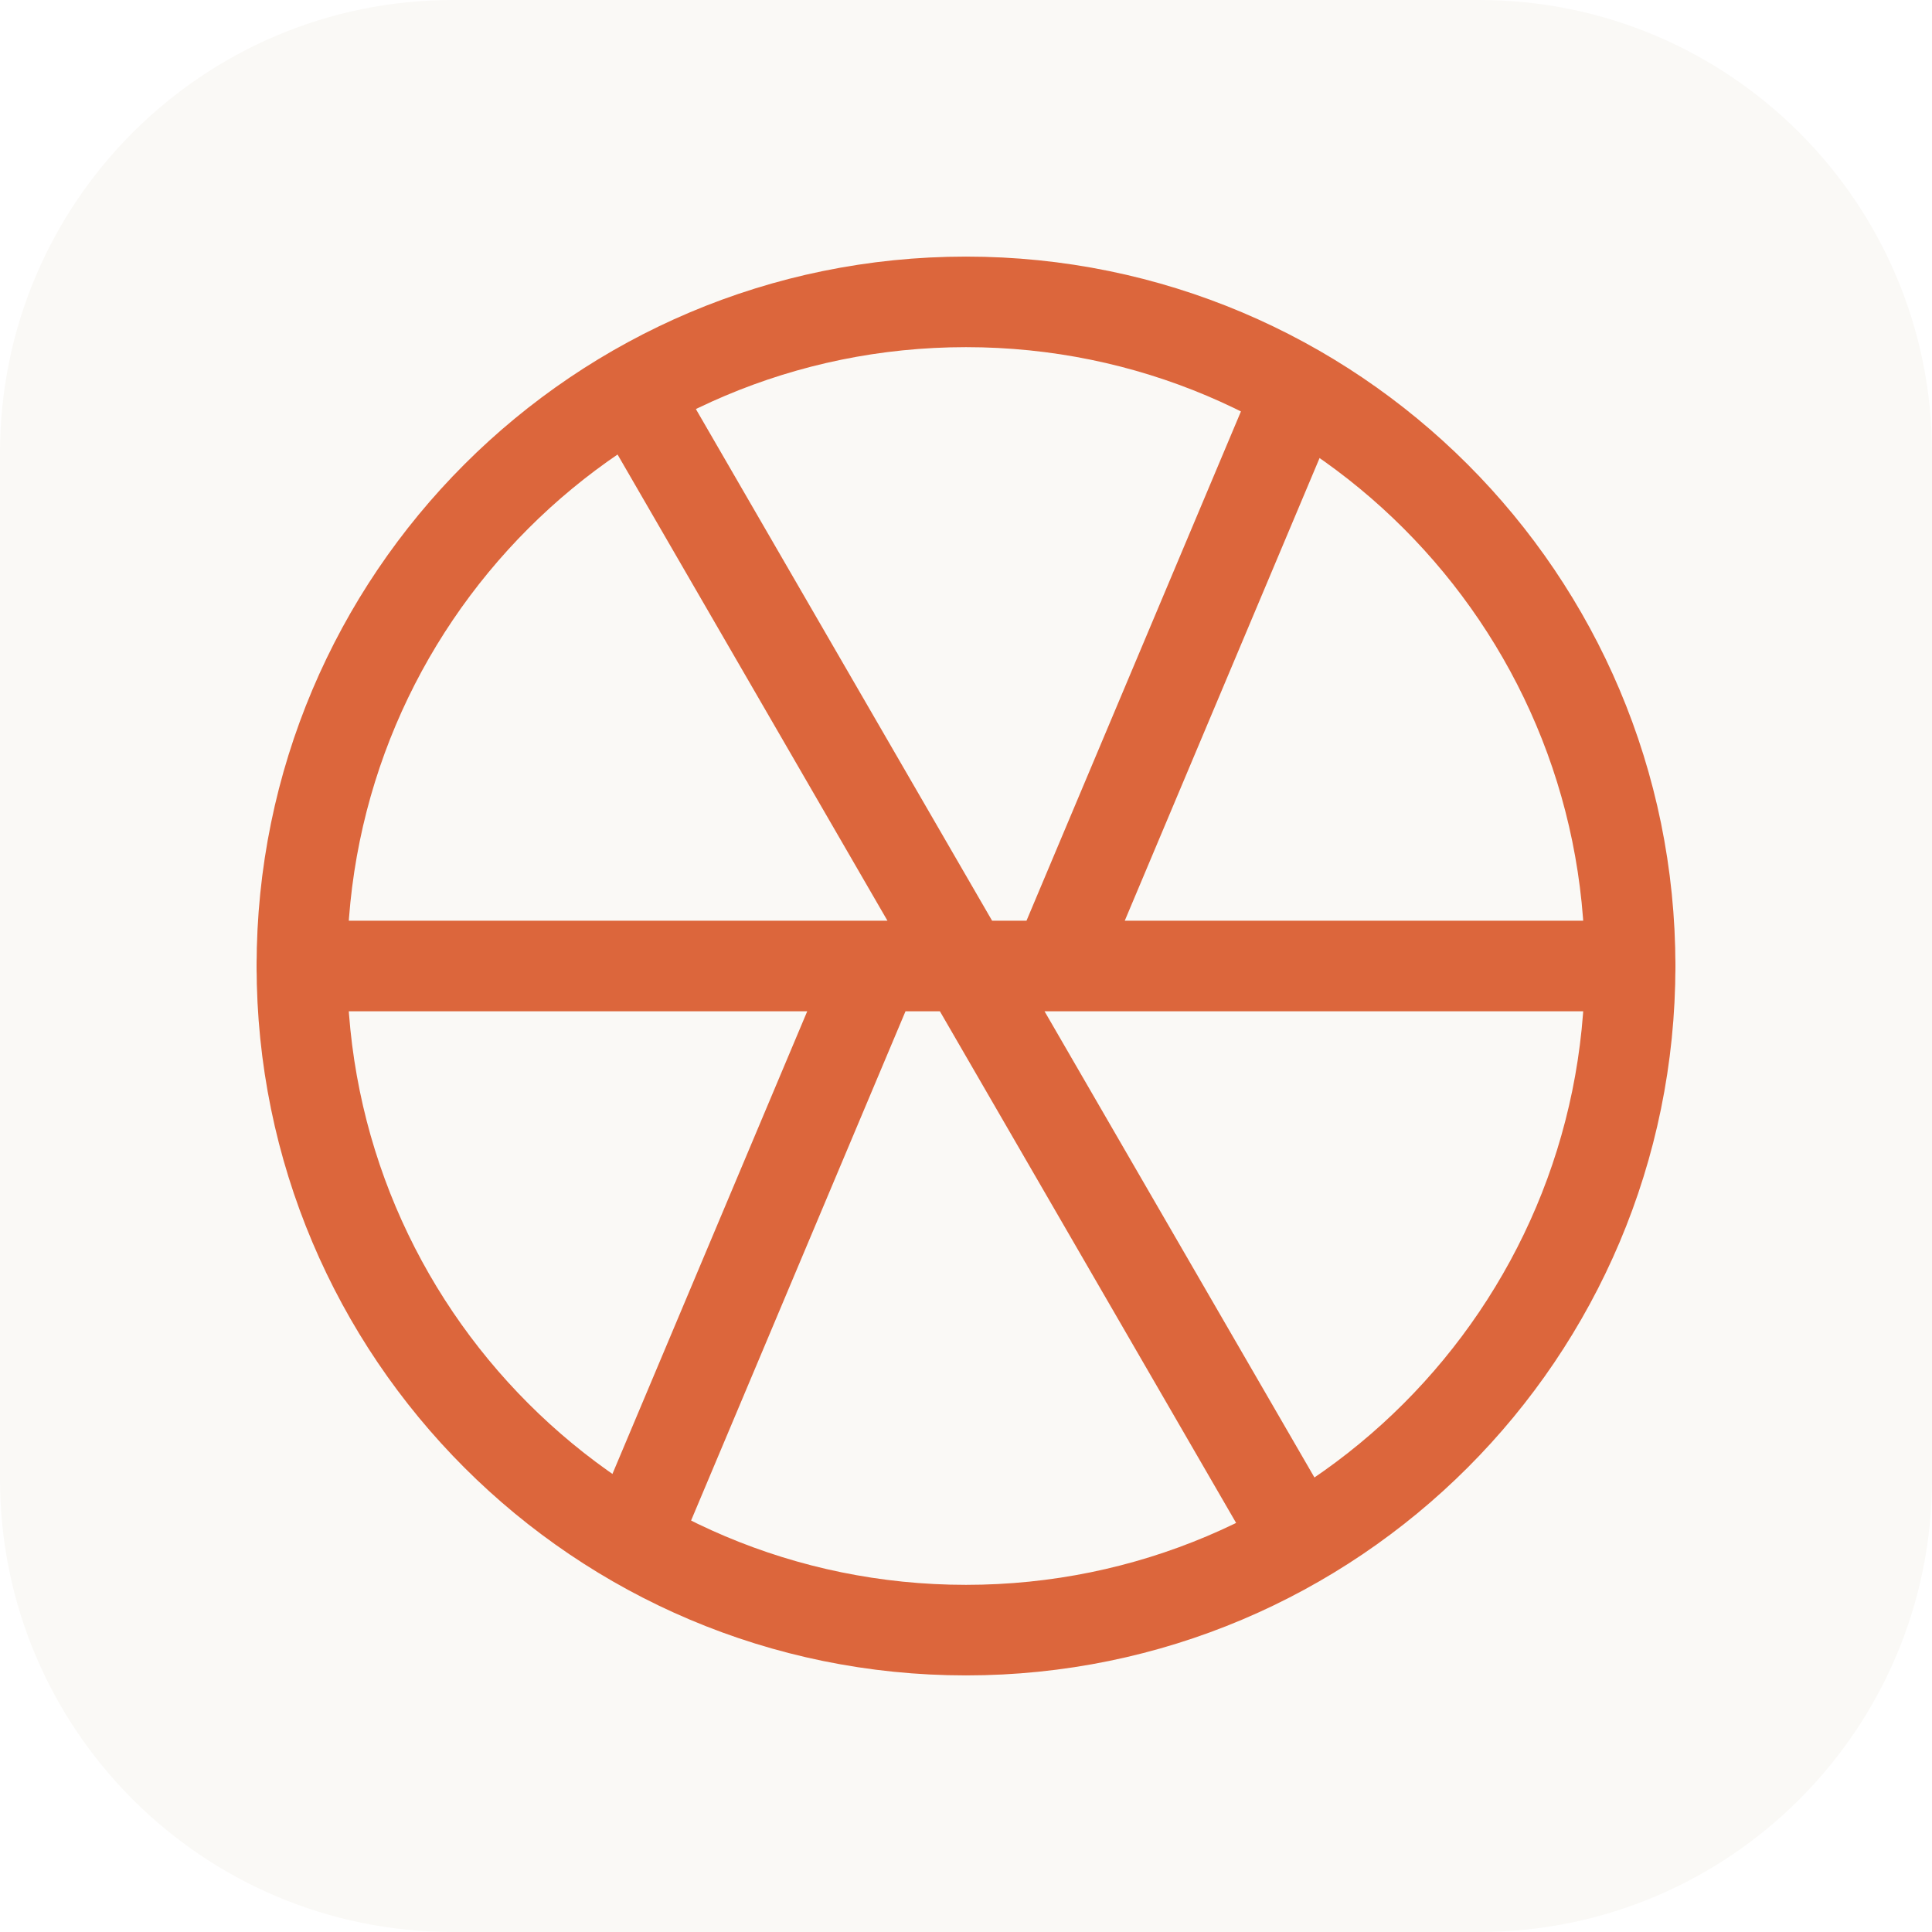
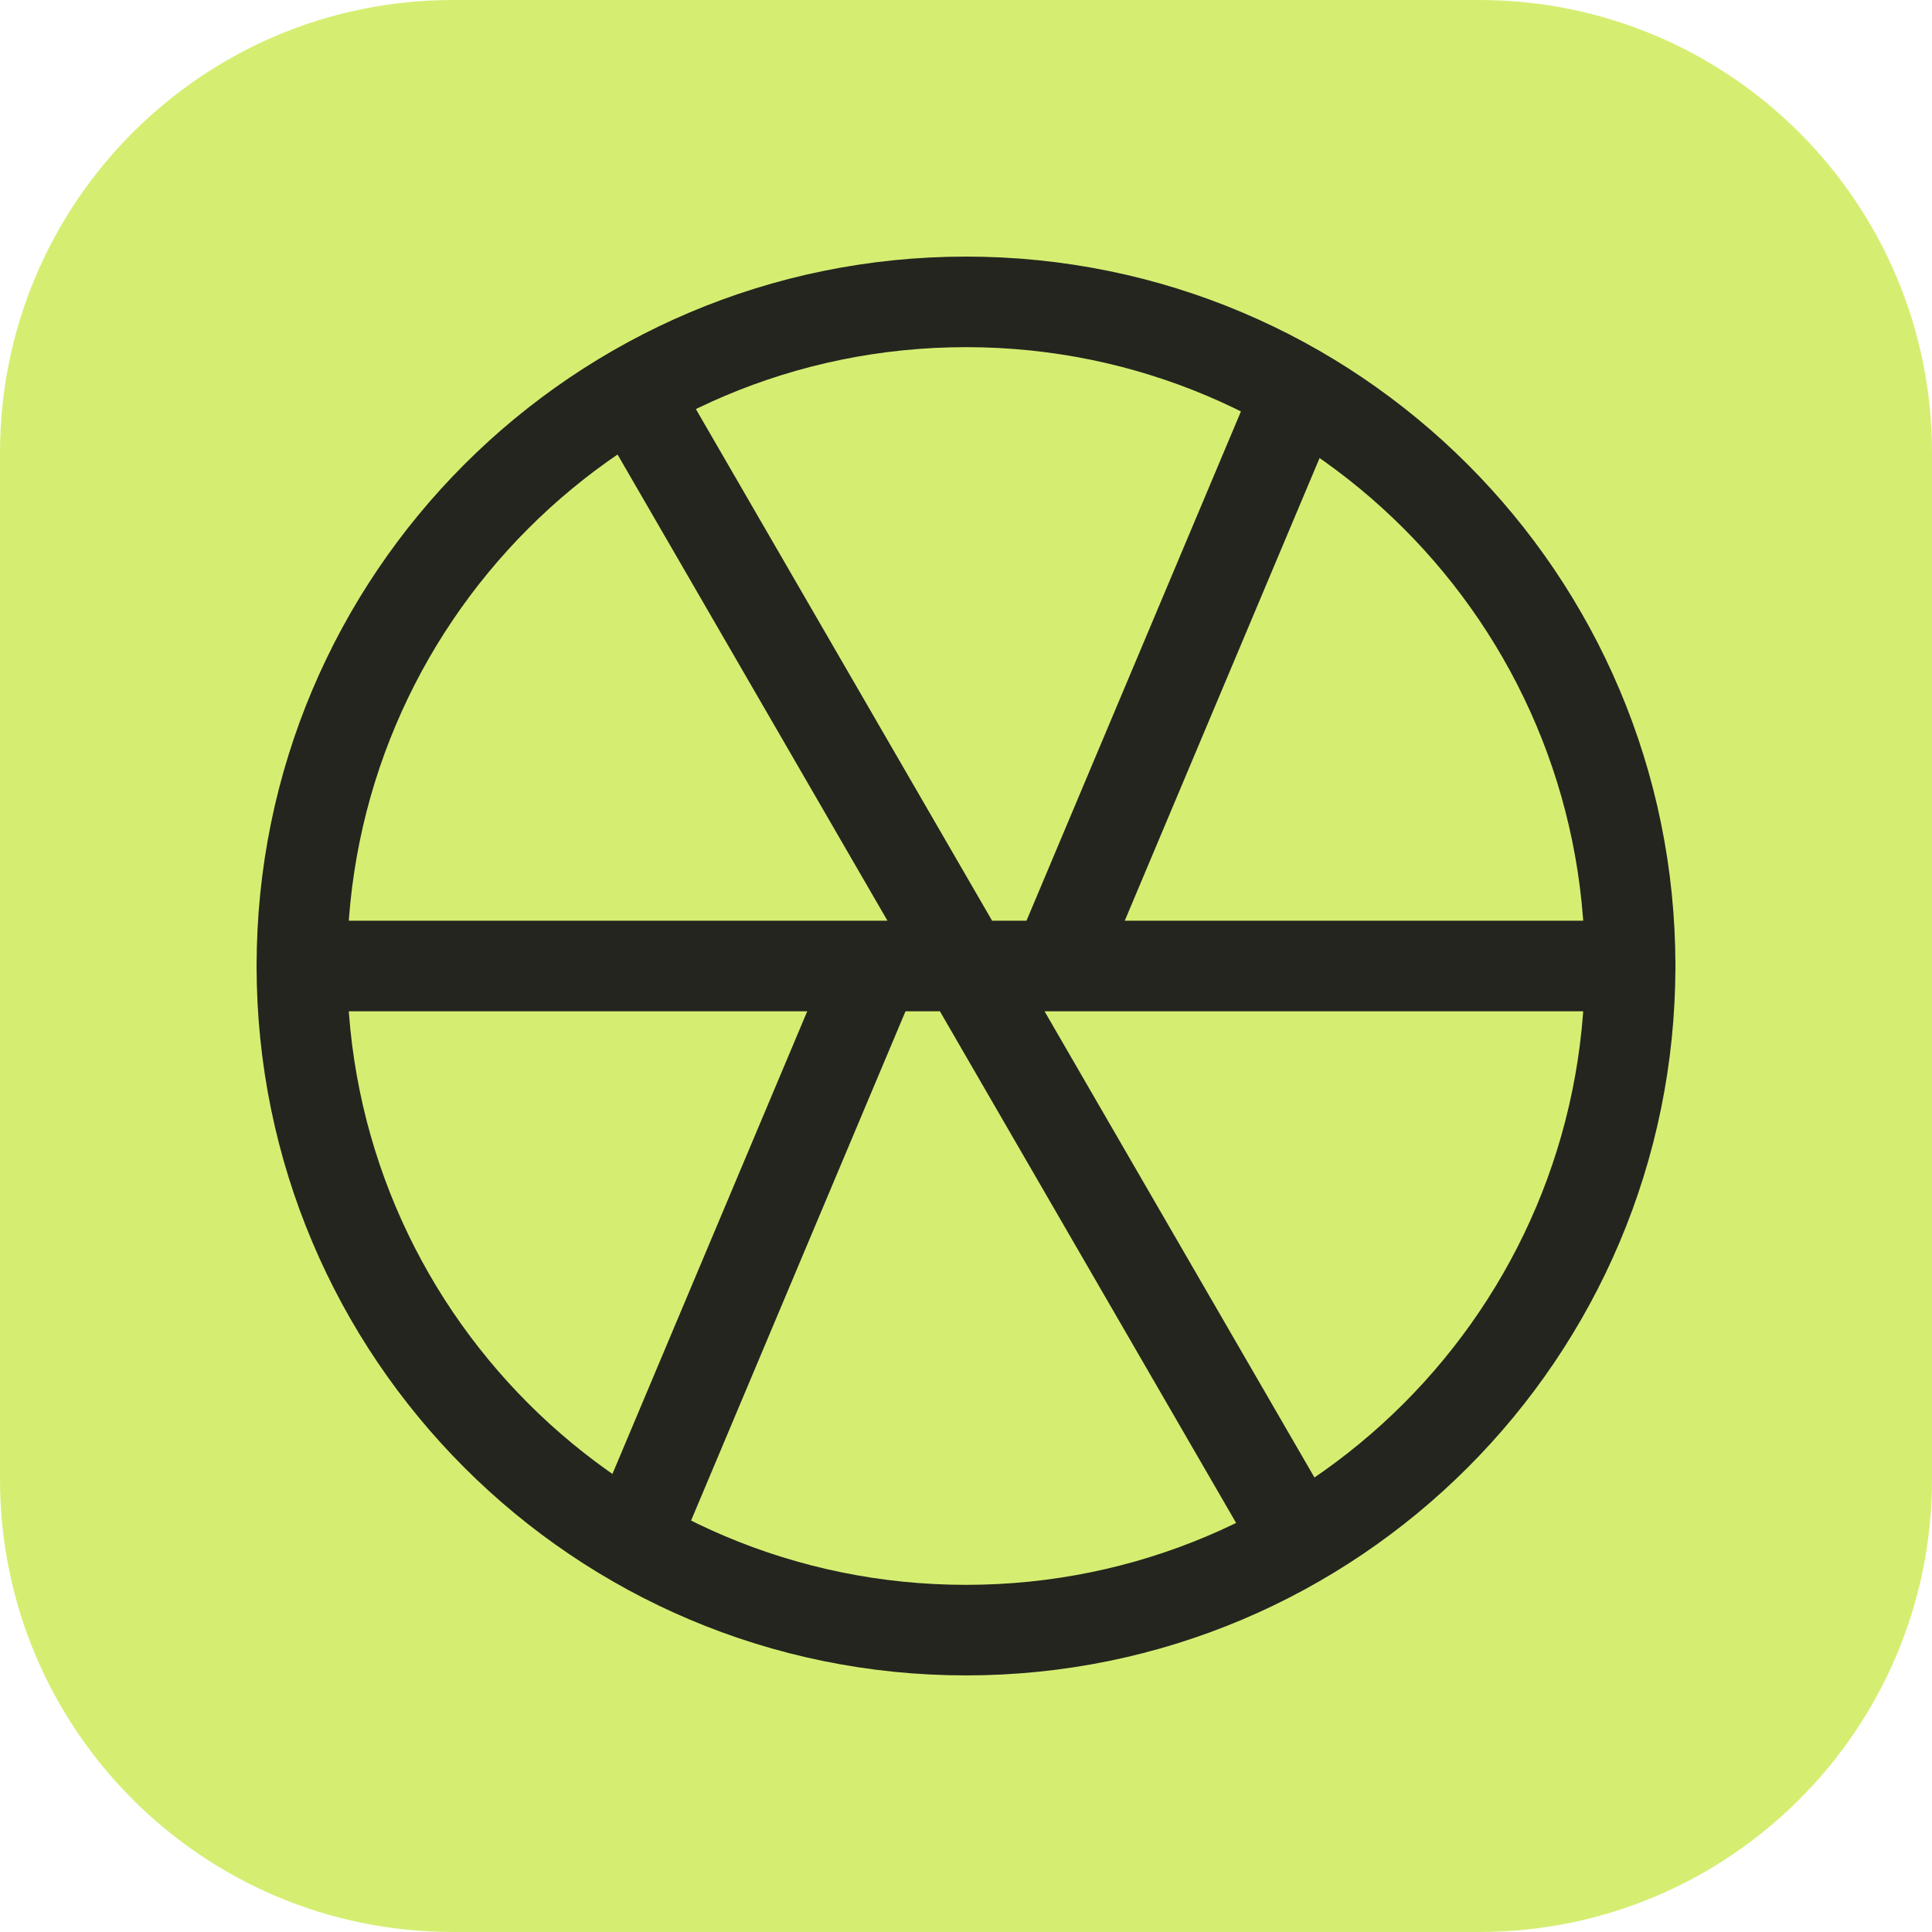
<svg xmlns="http://www.w3.org/2000/svg" viewBox="0 0 64 64">
-   <rect width="64" height="64" rx="15" fill="#faf9f6" />
-   <g fill="none" stroke="#dc663c" stroke-width="3" stroke-linecap="round" stroke-linejoin="round">
+   <rect width="64" height="64" rx="15" fill="#d5ee72" />
+   <g fill="none" stroke="#24251f" stroke-width="3" stroke-linecap="round" stroke-linejoin="round">
    <circle cx="32" cy="32" r="22" />
    <path d="m43 13-8 19M54 32H32M43 51 32 32M21 51l8-19M10 32h22M21 13l11 19" />
  </g>
</svg>
